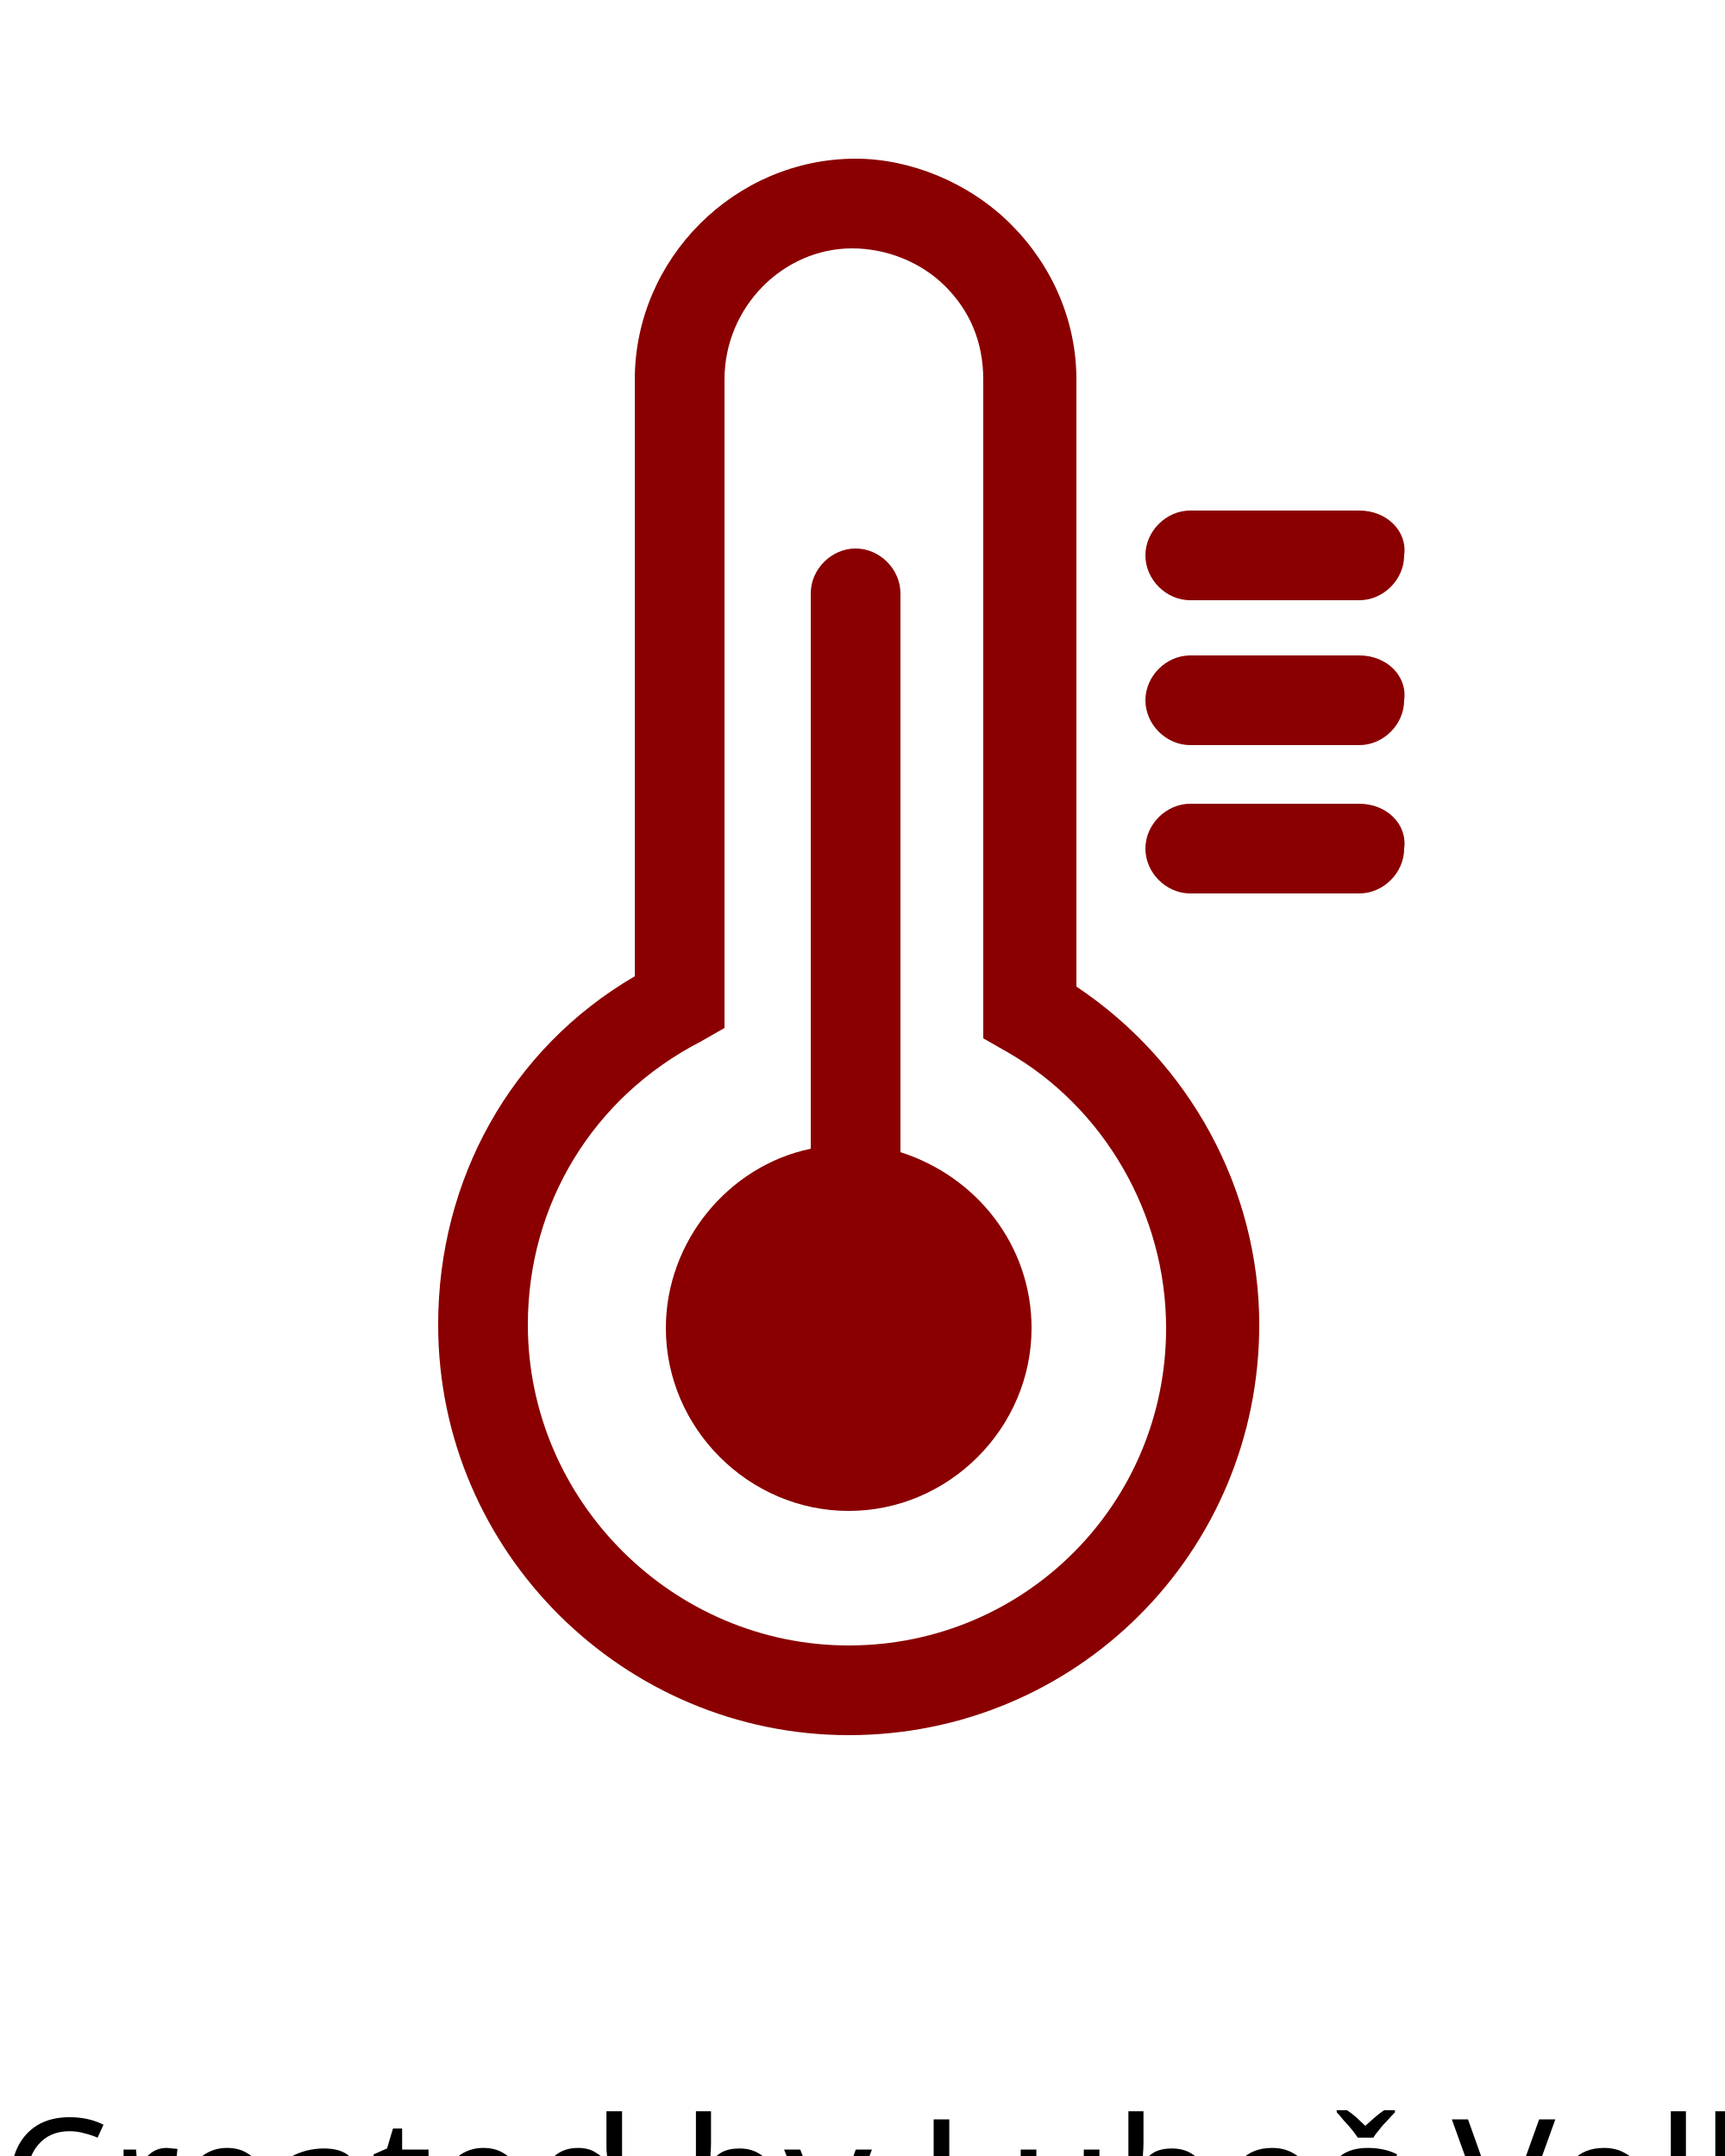
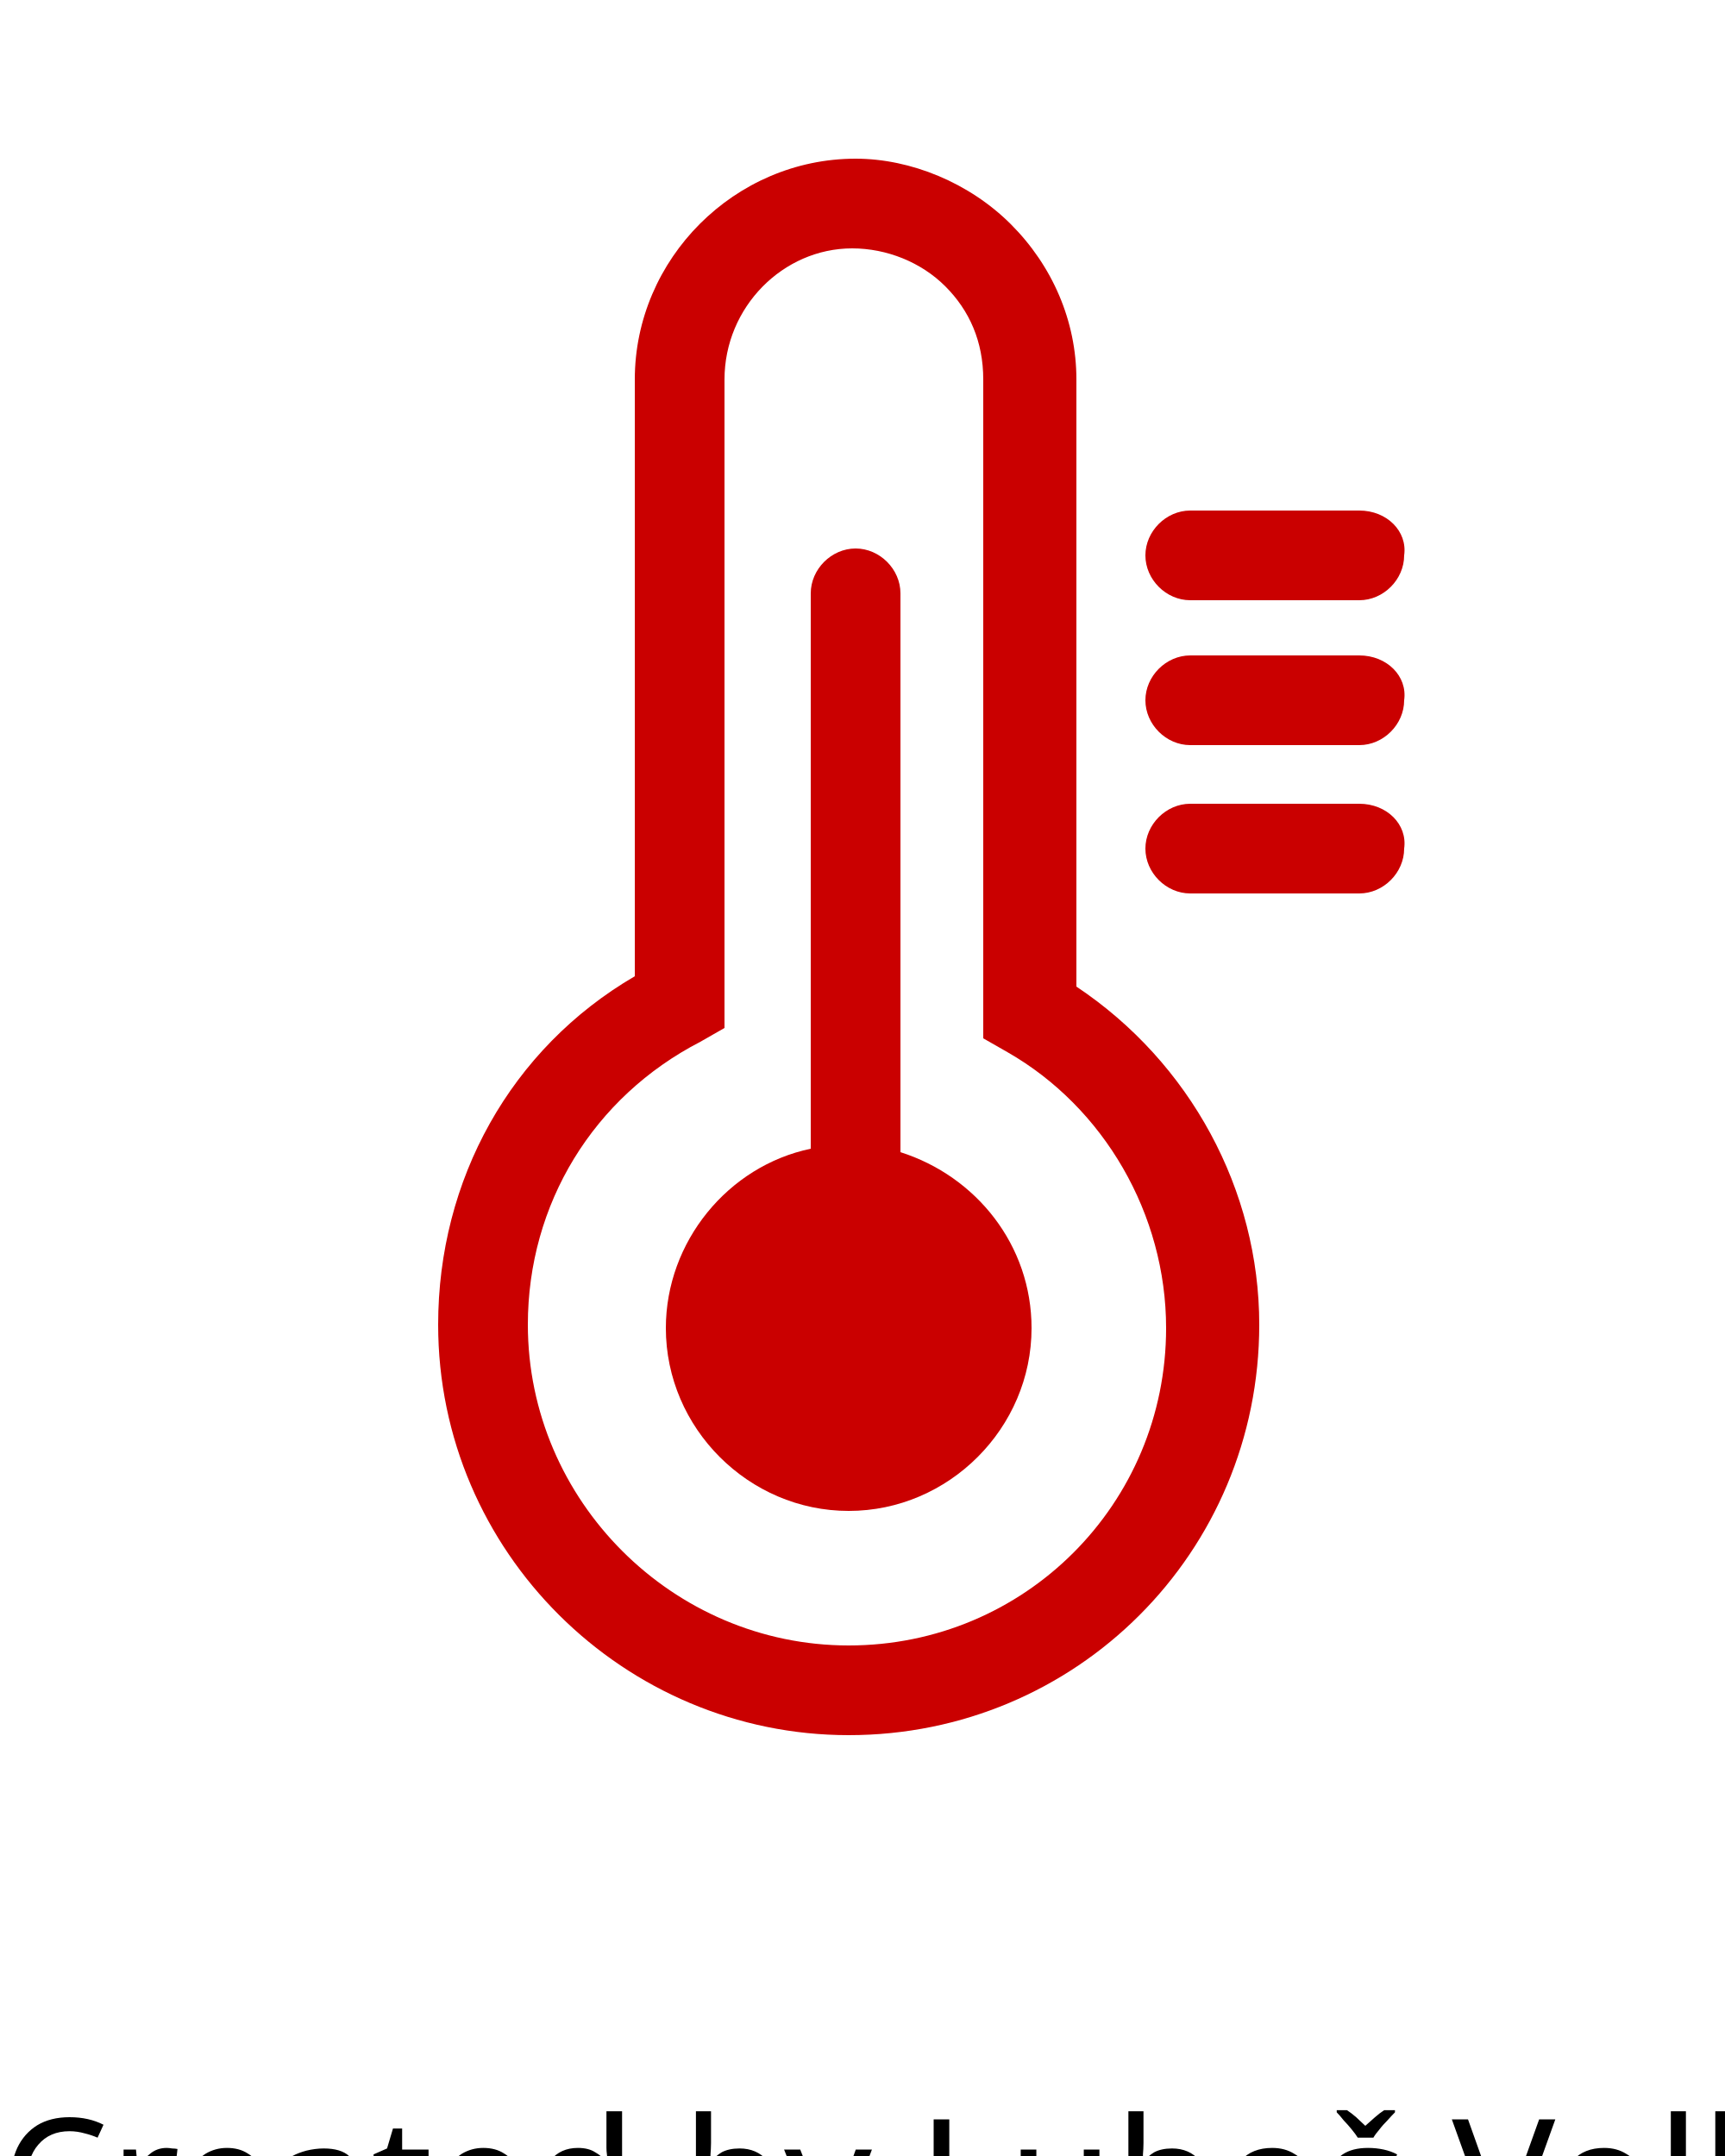
<svg xmlns="http://www.w3.org/2000/svg" version="1.1" id="Layer_1" x="0px" y="0px" viewBox="0 0 50 62.5" style="enable-background:new 0 0 50 62.5;" xml:space="preserve">
  <style type="text/css">
- 	.st0{fill:#8A0000;}
+ 	.st0{fill:#CA0000;}
	.st1{font-family:'HelveticaNeue-Bold';}
	.st2{font-size:5px;}
	.st3{enable-background:new    ;}
</style>
  <g>
    <path class="st0" d="M31.2,28.6V11c0-1.7-0.7-3.3-1.9-4.5c-1.2-1.2-2.9-1.9-4.5-1.9c-3.5,0-6.4,2.9-6.4,6.4v17.3   c-3.6,2.1-5.7,5.9-5.7,10.1c0,6.6,5.4,11.9,11.9,11.9c6.6,0,11.9-5.3,11.9-11.9C36.5,34.5,34.5,30.8,31.2,28.6z M24.6,47.7   c-5.1,0-9.3-4.2-9.3-9.3c0-3.5,1.9-6.6,5-8.2l0.7-0.4V11c0-2.1,1.7-3.8,3.7-3.8c1,0,2,0.4,2.7,1.1c0.7,0.7,1.1,1.6,1.1,2.7v19.1   l0.7,0.4c2.8,1.6,4.6,4.7,4.6,8C33.8,43.6,29.7,47.7,24.6,47.7z" />
    <path class="st0" d="M26.1,33.4V17.2c0-0.7-0.6-1.3-1.3-1.3c-0.7,0-1.3,0.6-1.3,1.3v16.1c-2.4,0.5-4.2,2.7-4.2,5.2   c0,2.9,2.4,5.3,5.3,5.3s5.3-2.4,5.3-5.3C29.9,36.1,28.3,34.1,26.1,33.4z" />
    <path class="st0" d="M39.4,14.8h-4.9c-0.7,0-1.3,0.6-1.3,1.3c0,0.7,0.6,1.3,1.3,1.3h4.9c0.7,0,1.3-0.6,1.3-1.3   C40.8,15.4,40.2,14.8,39.4,14.8z" />
    <path class="st0" d="M39.4,19h-4.9c-0.7,0-1.3,0.6-1.3,1.3c0,0.7,0.6,1.3,1.3,1.3h4.9c0.7,0,1.3-0.6,1.3-1.3   C40.8,19.6,40.2,19,39.4,19z" />
    <path class="st0" d="M39.4,23.3h-4.9c-0.7,0-1.3,0.6-1.3,1.3c0,0.7,0.6,1.3,1.3,1.3h4.9c0.7,0,1.3-0.6,1.3-1.3   C40.8,23.9,40.2,23.3,39.4,23.3z" />
  </g>
  <text transform="matrix(1 0 0 1 0 65)" class="st1 st2">Created by Luboš Volkov</text>
  <text transform="matrix(1 0 0 1 0 70)" class="st1 st2">from the Noun Project</text>
</svg>
